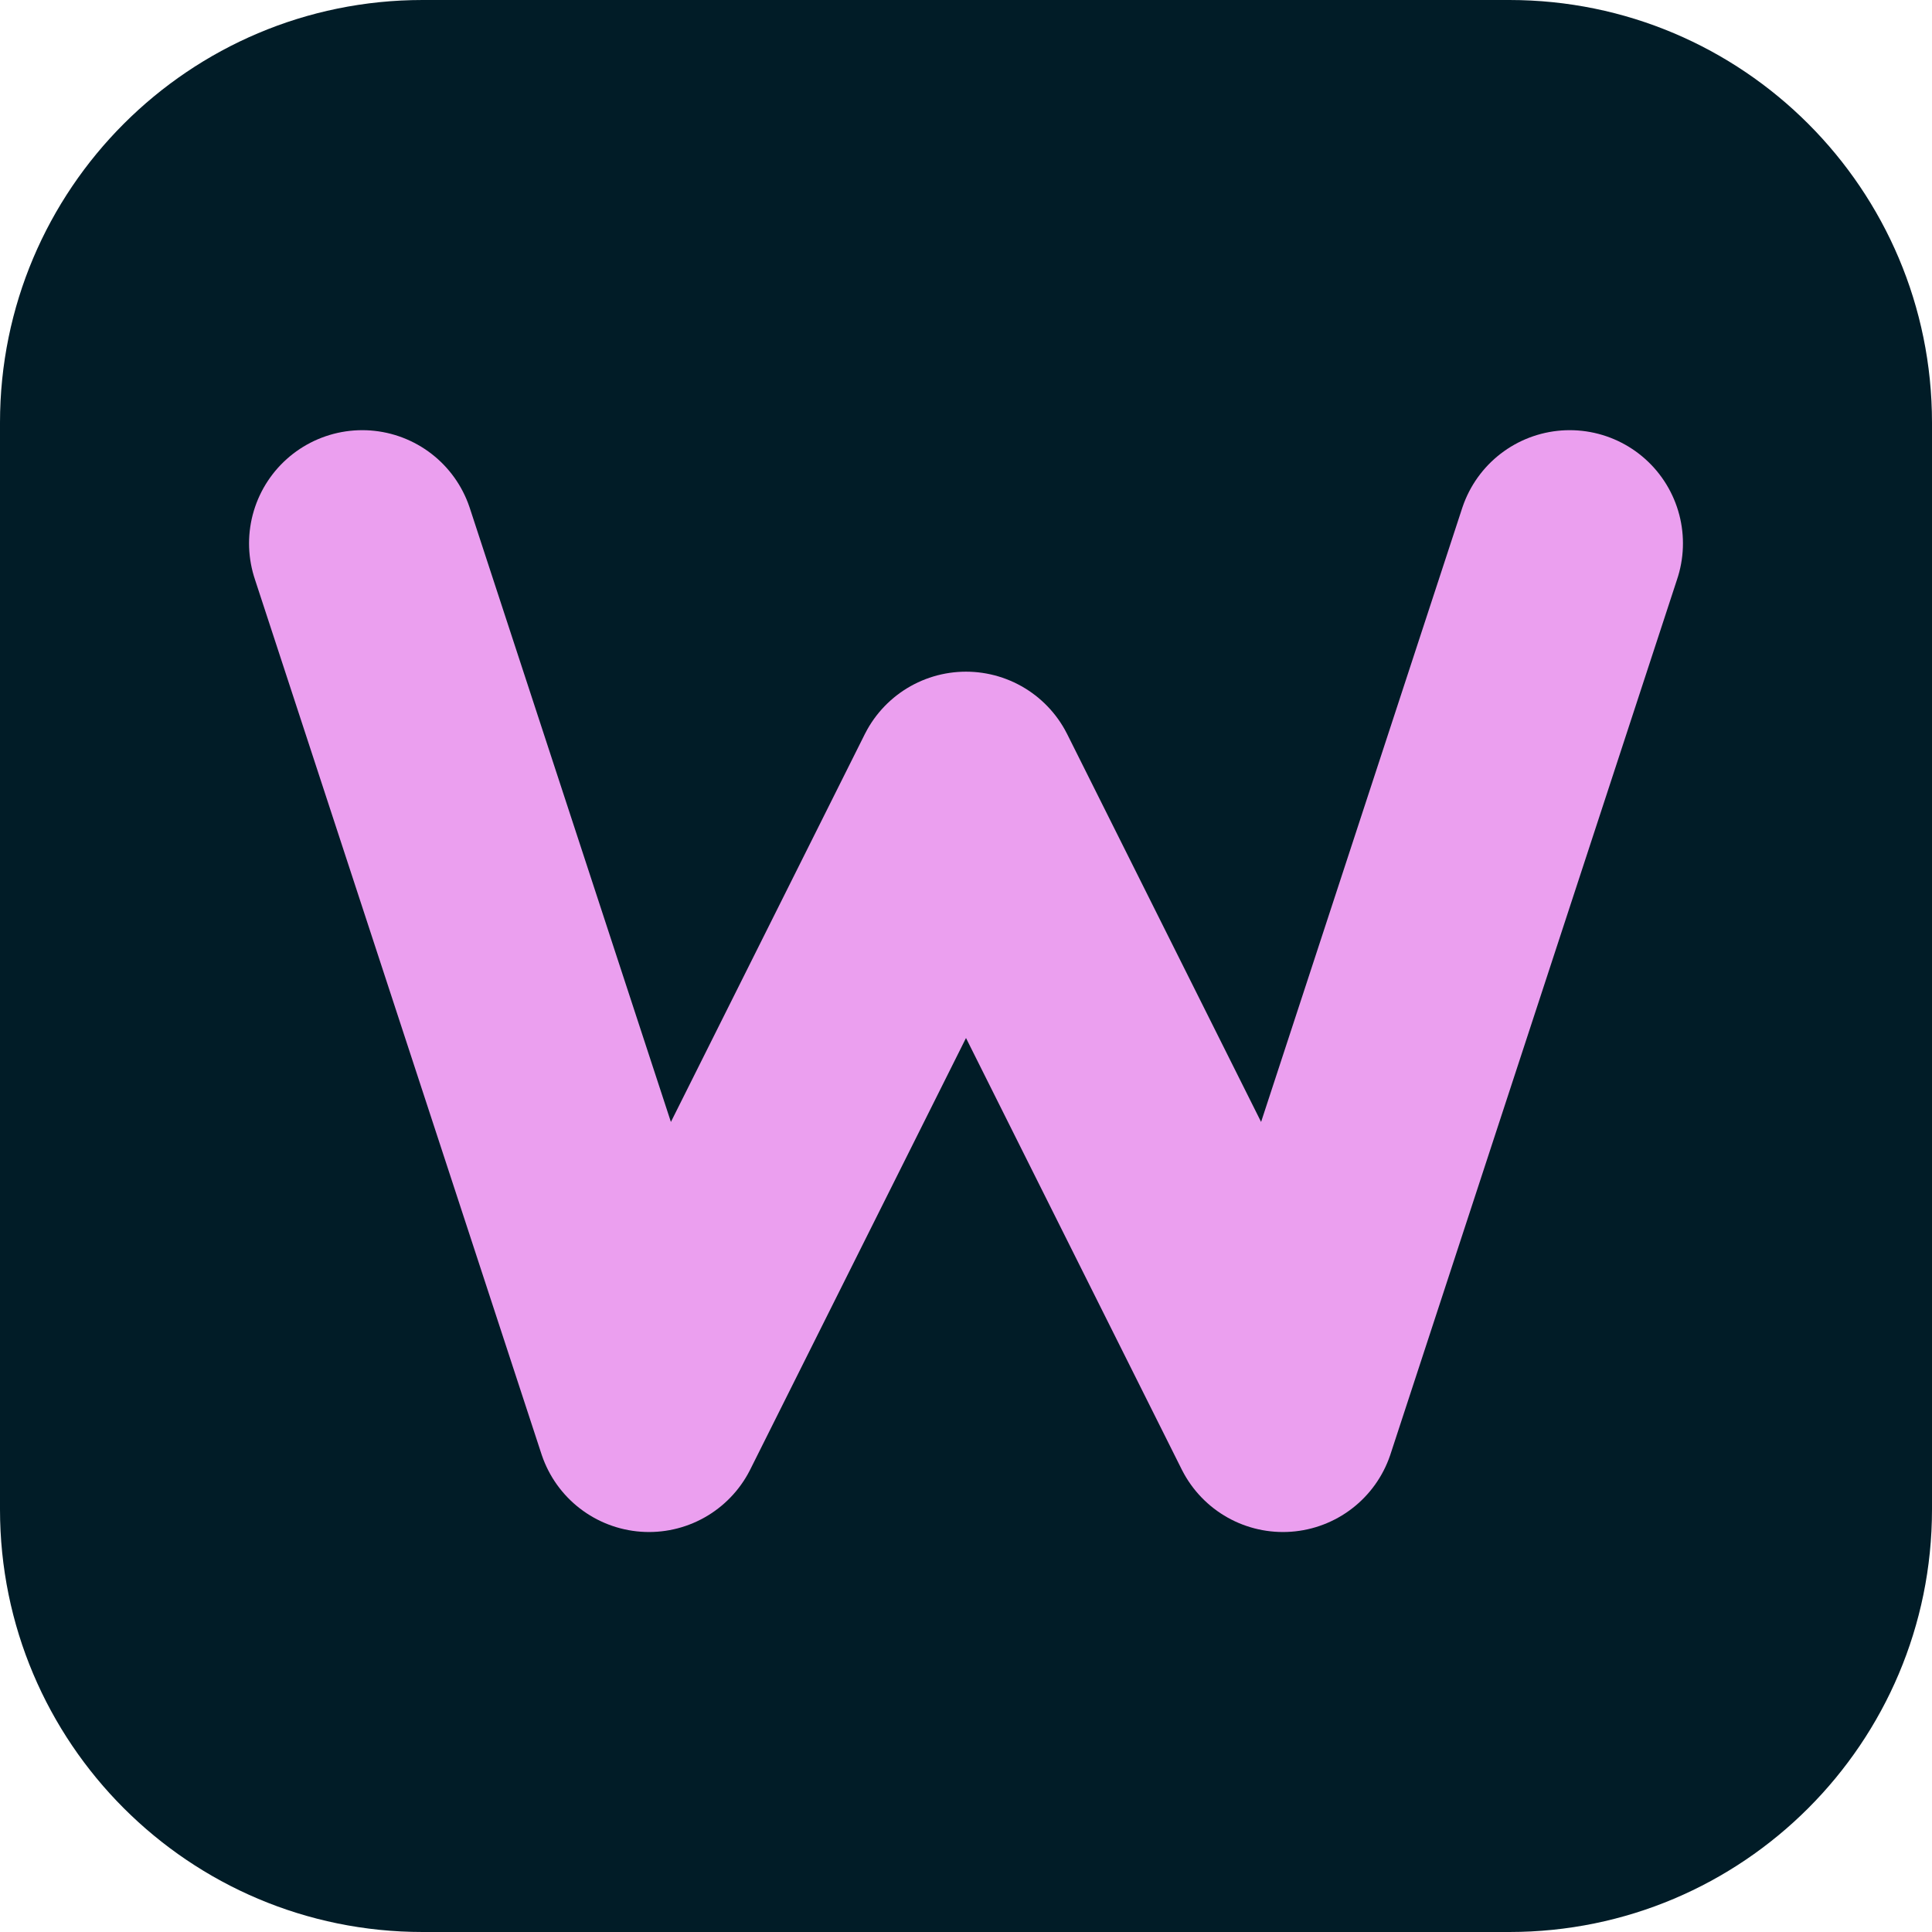
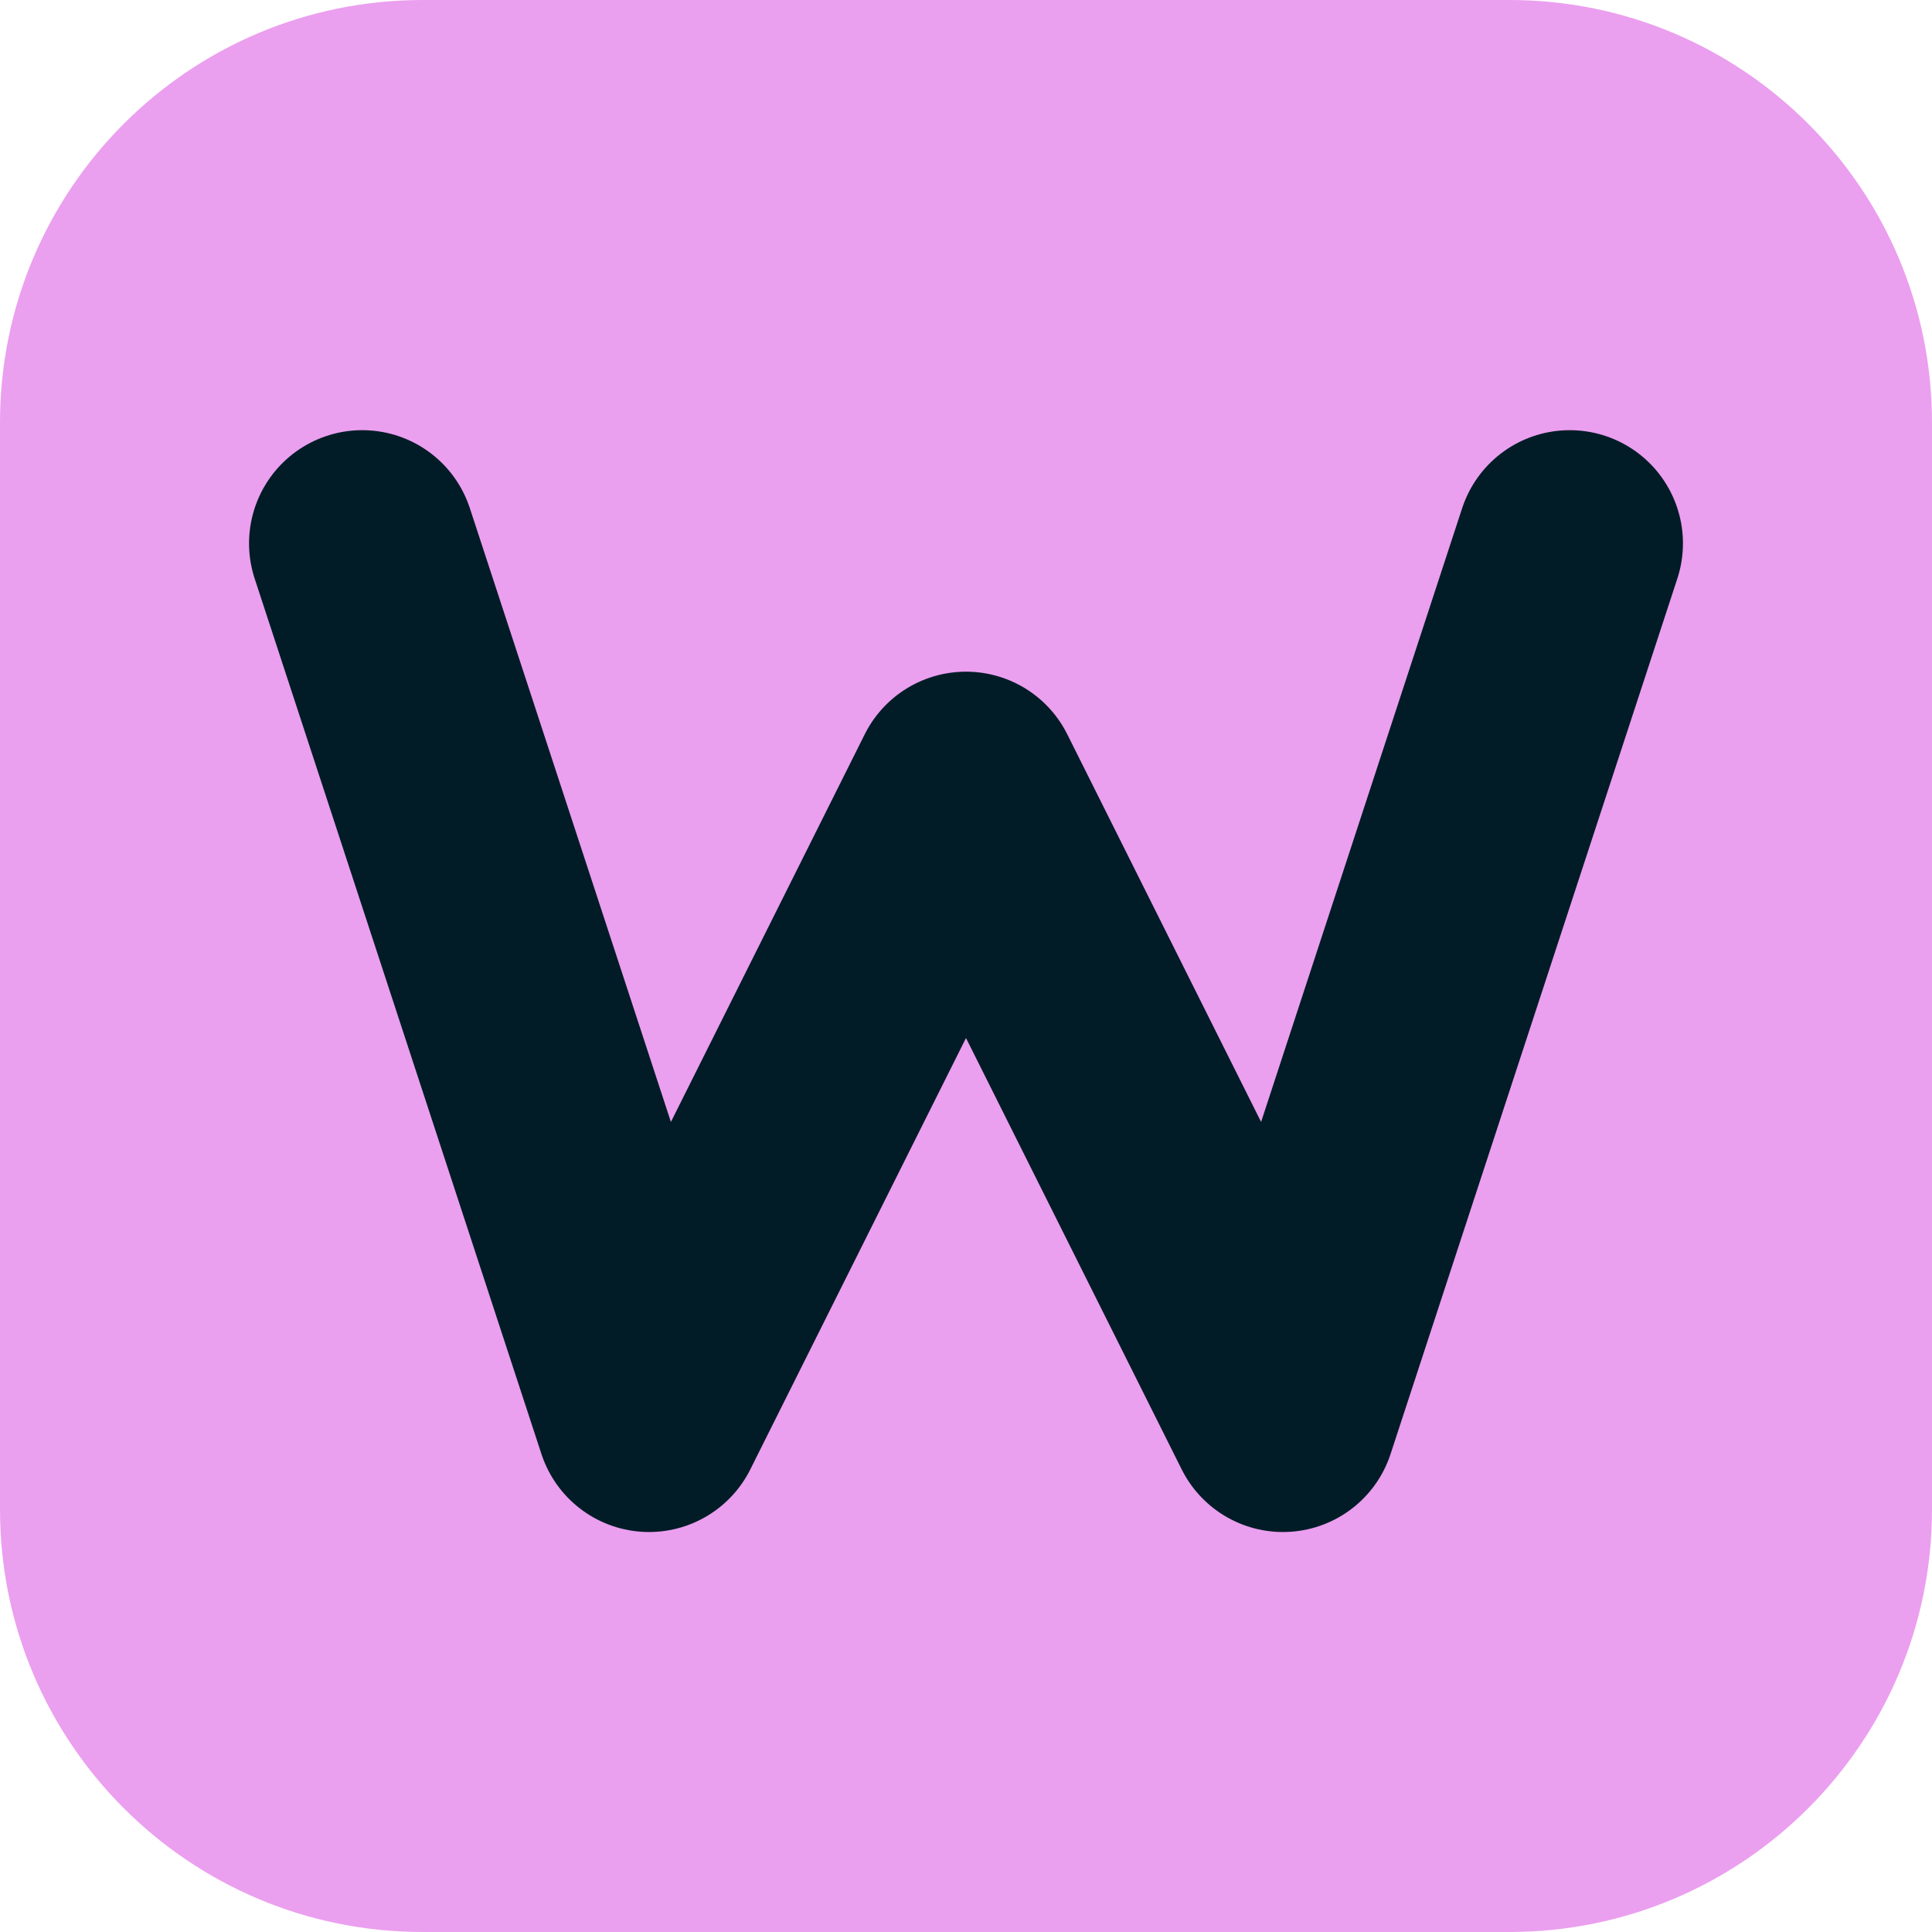
<svg xmlns="http://www.w3.org/2000/svg" viewBox="0 0 64 64">
-   <rect width="64" height="64" rx="14" fill="#011c27" />
-   <path d="M12 18 L21.5 47 L32 26 L42.5 47 L52 18" fill="none" stroke="#eb9fef" stroke-width="7.5" stroke-linecap="round" stroke-linejoin="round" />
+   <rect width="64" height="64" rx="14" fill="#eb9fef" />
+   <path d="M12 18 L21.5 47 L32 26 L42.5 47 L52 18" fill="none" stroke="#011c27" stroke-width="7.5" stroke-linecap="round" stroke-linejoin="round" />
</svg>
